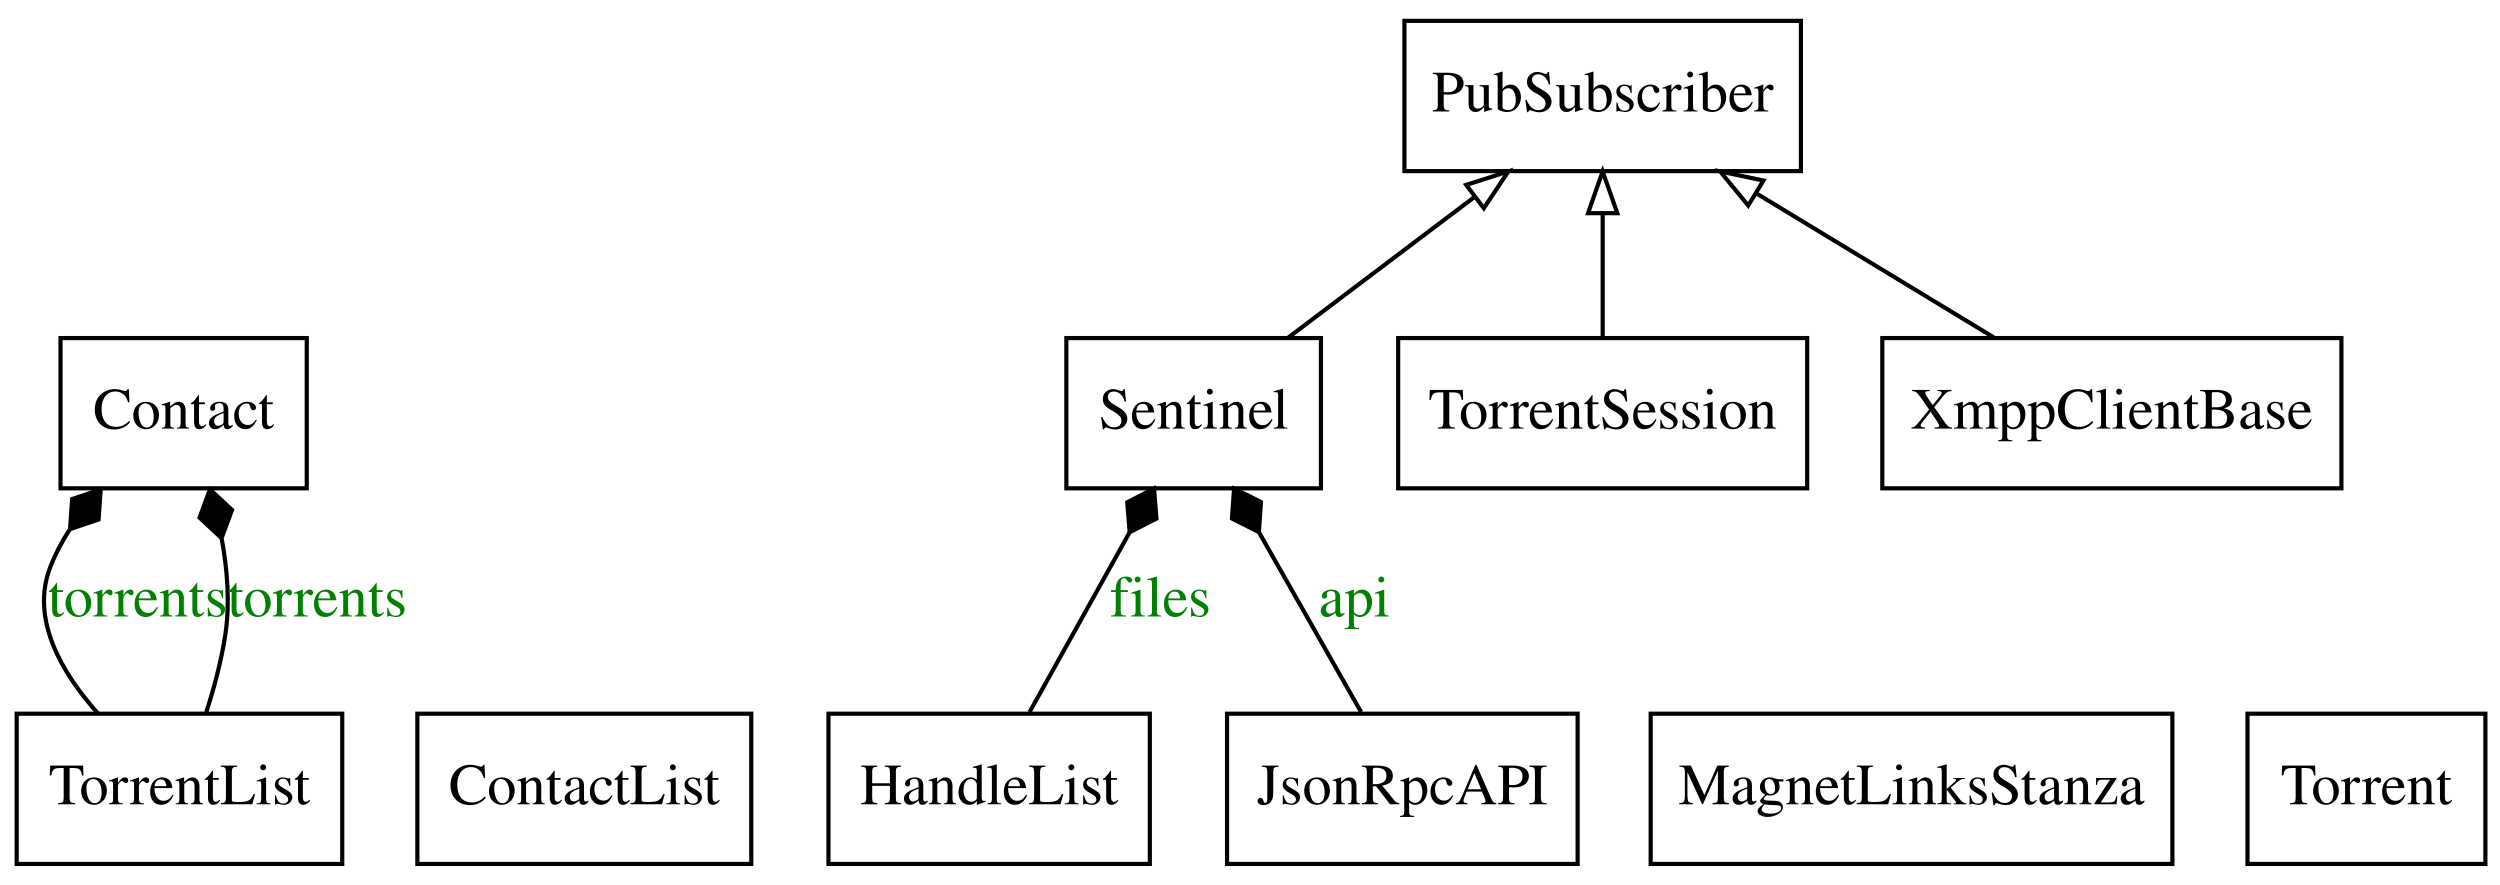
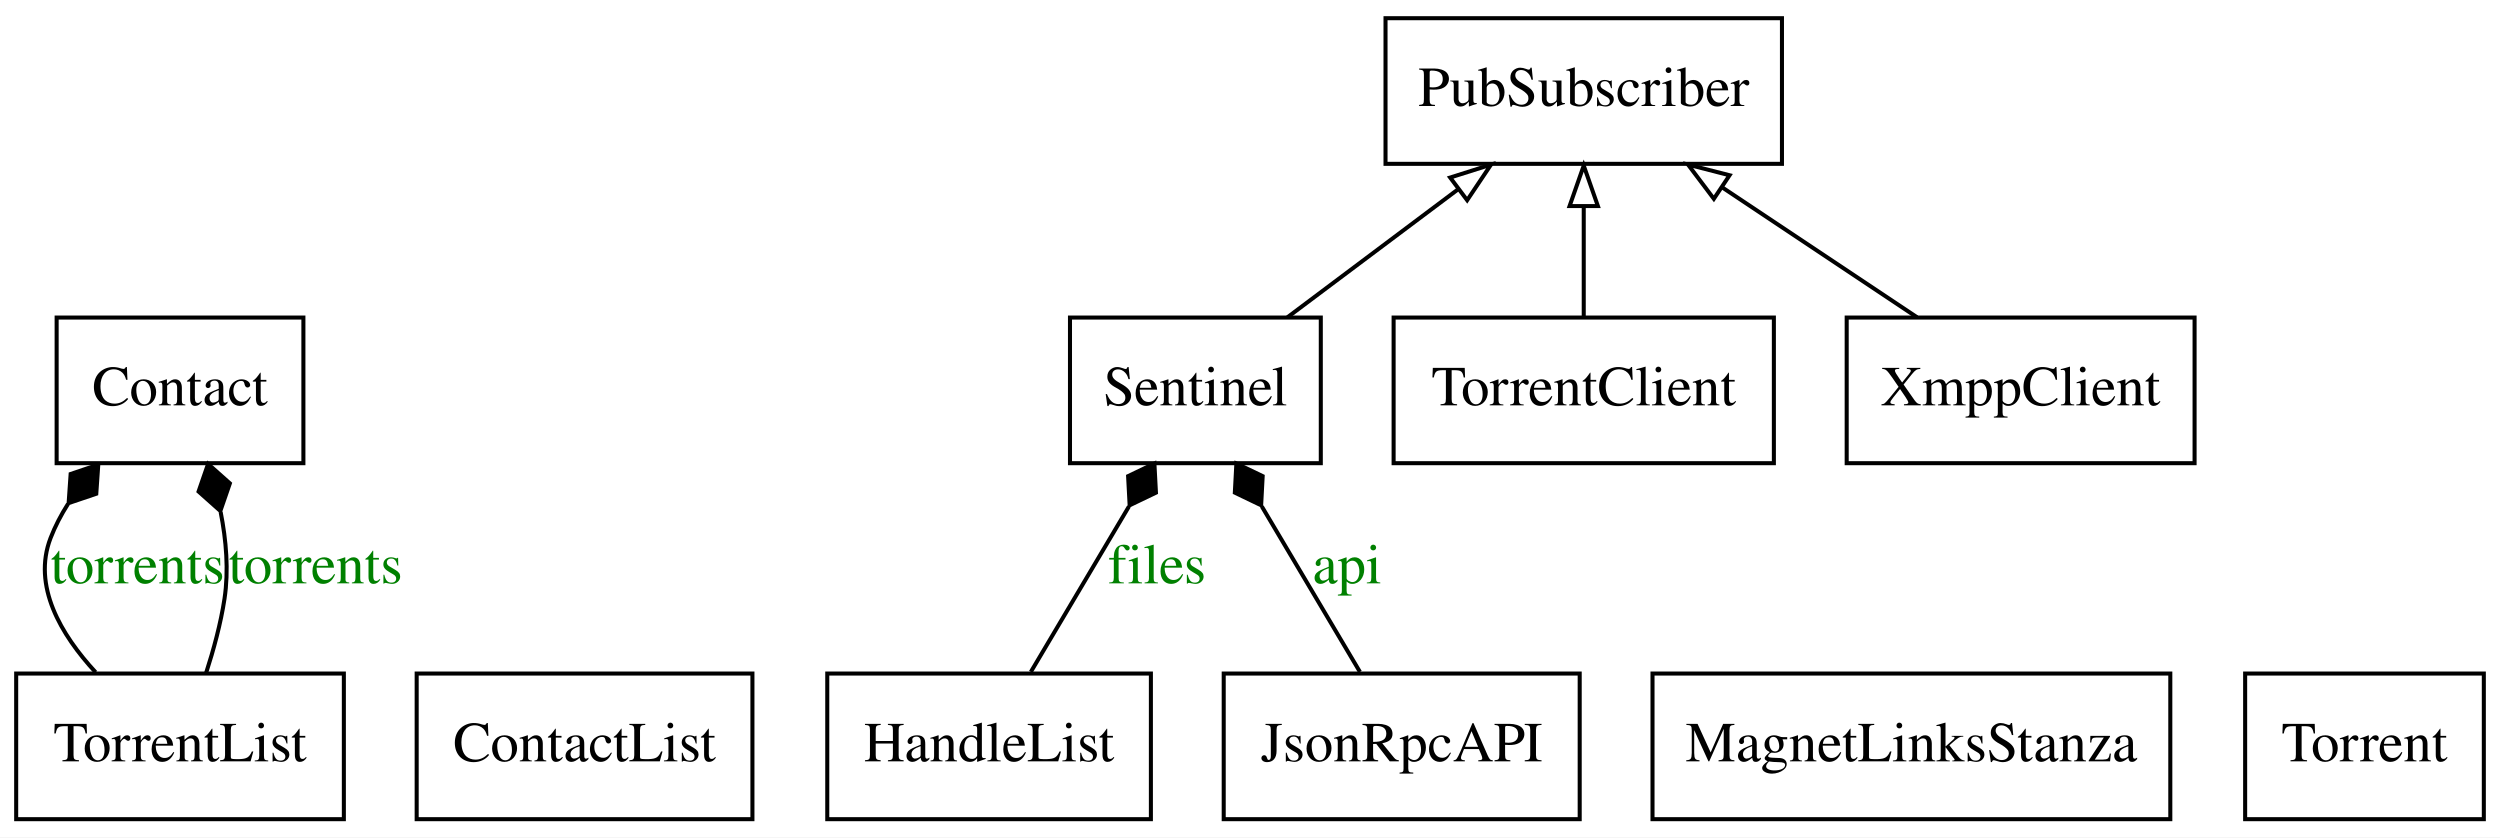
- <svg xmlns="http://www.w3.org/2000/svg" width="599pt" height="212pt" viewBox="0.00 0.00 599.00 212.00">
-   <g id="graph0" class="graph" transform="scale(1 1) rotate(0) translate(4 208)">
-     <polygon fill="white" stroke="none" points="-4,4 -4,-208 595,-208 595,4 -4,4" />
+ <svg xmlns="http://www.w3.org/2000/svg" width="618pt" height="207pt" viewBox="0.00 0.00 618.00 207.00">
+   <g id="graph0" class="graph" transform="scale(1 1) rotate(0) translate(4 203)">
+     <polygon fill="white" stroke="none" points="-4,4 -4,-203 614,-203 614,4 -4,4" />
    <g id="node1" class="node">
-       <polygon fill="none" stroke="black" points="10.5,-91 10.5,-127 69.5,-127 69.5,-91 10.5,-91" />
-       <text text-anchor="middle" x="40" y="-105.3" font-family="Times,serif" font-size="14.00">Contact</text>
+       <polygon fill="none" stroke="black" points="10,-88.5 10,-124.5 71,-124.5 71,-88.5 10,-88.5" />
+       <text text-anchor="middle" x="40.5" y="-102.8" font-family="Times,serif" font-size="14.00">Contact</text>
    </g>
    <g id="node2" class="node">
-       <polygon fill="none" stroke="black" points="96,-1 96,-37 176,-37 176,-1 96,-1" />
-       <text text-anchor="middle" x="136" y="-15.3" font-family="Times,serif" font-size="14.00">ContactList</text>
+       <polygon fill="none" stroke="black" points="99,-0.5 99,-36.5 182,-36.5 182,-0.5 99,-0.5" />
+       <text text-anchor="middle" x="140.5" y="-14.8" font-family="Times,serif" font-size="14.00">ContactList</text>
    </g>
    <g id="node3" class="node">
-       <polygon fill="none" stroke="black" points="194.5,-1 194.5,-37 271.5,-37 271.5,-1 194.5,-1" />
-       <text text-anchor="middle" x="233" y="-15.3" font-family="Times,serif" font-size="14.00">HandleList</text>
+       <polygon fill="none" stroke="black" points="200.5,-0.5 200.5,-36.5 280.5,-36.5 280.5,-0.5 200.5,-0.5" />
+       <text text-anchor="middle" x="240.5" y="-14.8" font-family="Times,serif" font-size="14.00">HandleList</text>
    </g>
    <g id="node7" class="node">
-       <polygon fill="none" stroke="black" points="251.5,-91 251.5,-127 312.5,-127 312.5,-91 251.5,-91" />
-       <text text-anchor="middle" x="282" y="-105.3" font-family="Times,serif" font-size="14.00">Sentinel</text>
+       <polygon fill="none" stroke="black" points="260.5,-88.5 260.5,-124.5 322.5,-124.5 322.5,-88.5 260.5,-88.5" />
+       <text text-anchor="middle" x="291.5" y="-102.8" font-family="Times,serif" font-size="14.00">Sentinel</text>
    </g>
    <g id="edge4" class="edge">
-       <path fill="none" stroke="black" d="M242.681,-37.386C249.503,-49.638 258.781,-66.301 266.611,-80.363" />
-       <polygon fill="black" stroke="black" points="266.668,-80.465 273.082,-83.761 272.506,-90.95 266.092,-87.653 266.668,-80.465" />
-       <text text-anchor="middle" x="274" y="-60.3" font-family="Times,serif" font-size="14.00" fill="green">files</text>
+       <path fill="none" stroke="black" d="M250.821,-36.903C257.779,-48.637 267.108,-64.368 275.077,-77.806" />
+       <polygon fill="black" stroke="black" points="275.248,-78.094 281.749,-81.215 281.369,-88.416 274.868,-85.296 275.248,-78.094" />
+       <text text-anchor="middle" x="282" y="-58.8" font-family="Times,serif" font-size="14.00" fill="green">files</text>
    </g>
    <g id="node4" class="node">
-       <polygon fill="none" stroke="black" points="290,-1 290,-37 374,-37 374,-1 290,-1" />
-       <text text-anchor="middle" x="332" y="-15.3" font-family="Times,serif" font-size="14.00">JsonRpcAPI</text>
+       <polygon fill="none" stroke="black" points="298.5,-0.5 298.5,-36.5 386.5,-36.5 386.5,-0.5 298.5,-0.5" />
+       <text text-anchor="middle" x="342.5" y="-14.8" font-family="Times,serif" font-size="14.00">JsonRpcAPI</text>
    </g>
    <g id="edge5" class="edge">
-       <path fill="none" stroke="black" d="M322.122,-37.386C315.16,-49.638 305.693,-66.301 297.703,-80.363" />
-       <polygon fill="black" stroke="black" points="297.616,-80.516 298.13,-87.709 291.688,-90.95 291.174,-83.757 297.616,-80.516" />
-       <text text-anchor="middle" x="320.5" y="-60.3" font-family="Times,serif" font-size="14.00" fill="green">api</text>
+       <path fill="none" stroke="black" d="M332.179,-36.903C325.221,-48.637 315.892,-64.368 307.923,-77.806" />
+       <polygon fill="black" stroke="black" points="307.752,-78.094 308.132,-85.296 301.631,-88.416 301.251,-81.215 307.752,-78.094" />
+       <text text-anchor="middle" x="329" y="-58.8" font-family="Times,serif" font-size="14.00" fill="green">api</text>
    </g>
    <g id="node5" class="node">
-       <polygon fill="none" stroke="black" points="391.5,-1 391.5,-37 516.5,-37 516.5,-1 391.5,-1" />
-       <text text-anchor="middle" x="454" y="-15.3" font-family="Times,serif" font-size="14.00">MagnetLinksStanza</text>
+       <polygon fill="none" stroke="black" points="404.5,-0.5 404.5,-36.5 532.5,-36.5 532.5,-0.5 404.5,-0.5" />
+       <text text-anchor="middle" x="468.5" y="-14.8" font-family="Times,serif" font-size="14.00">MagnetLinksStanza</text>
    </g>
    <g id="node6" class="node">
-       <polygon fill="none" stroke="black" points="332.5,-167 332.5,-203 427.5,-203 427.5,-167 332.5,-167" />
-       <text text-anchor="middle" x="380" y="-181.3" font-family="Times,serif" font-size="14.00">PubSubscriber</text>
+       <polygon fill="none" stroke="black" points="338.5,-162.5 338.5,-198.5 436.5,-198.5 436.5,-162.5 338.5,-162.5" />
+       <text text-anchor="middle" x="387.5" y="-176.8" font-family="Times,serif" font-size="14.00">PubSubscriber</text>
    </g>
    <g id="edge1" class="edge">
-       <path fill="none" stroke="black" d="M304.729,-127.163C317.964,-137.157 334.829,-149.891 349.239,-160.772" />
-       <polygon fill="none" stroke="black" points="347.304,-163.697 357.394,-166.93 351.522,-158.111 347.304,-163.697" />
+       <path fill="none" stroke="black" d="M314.251,-124.563C326.832,-133.999 342.648,-145.861 356.361,-156.146" />
+       <polygon fill="none" stroke="black" points="354.48,-159.11 364.58,-162.31 358.68,-153.51 354.48,-159.11" />
    </g>
    <g id="node8" class="node">
-       <polygon fill="none" stroke="black" points="534.5,-1 534.5,-37 591.5,-37 591.5,-1 534.5,-1" />
-       <text text-anchor="middle" x="563" y="-15.3" font-family="Times,serif" font-size="14.00">Torrent</text>
+       <polygon fill="none" stroke="black" points="551,-0.5 551,-36.5 610,-36.5 610,-0.5 551,-0.5" />
+       <text text-anchor="middle" x="580.5" y="-14.8" font-family="Times,serif" font-size="14.00">Torrent</text>
    </g>
    <g id="node9" class="node">
-       <polygon fill="none" stroke="black" points="0,-1 0,-37 78,-37 78,-1 0,-1" />
-       <text text-anchor="middle" x="39" y="-15.3" font-family="Times,serif" font-size="14.00">TorrentList</text>
+       <polygon fill="none" stroke="black" points="340.5,-88.5 340.5,-124.5 434.5,-124.5 434.5,-88.5 340.5,-88.5" />
+       <text text-anchor="middle" x="387.5" y="-102.8" font-family="Times,serif" font-size="14.00">TorrentClient</text>
+     </g>
+     <g id="edge2" class="edge">
+       <path fill="none" stroke="black" d="M387.5,-124.563C387.5,-132.693 387.5,-142.624 387.5,-151.795" />
+       <polygon fill="none" stroke="black" points="384,-152.059 387.5,-162.059 391,-152.059 384,-152.059" />
+     </g>
+     <g id="node10" class="node">
+       <polygon fill="none" stroke="black" points="0,-0.5 0,-36.5 81,-36.5 81,-0.5 0,-0.5" />
+       <text text-anchor="middle" x="40.5" y="-14.8" font-family="Times,serif" font-size="14.00">TorrentList</text>
    </g>
    <g id="edge6" class="edge">
-       <path fill="none" stroke="black" d="M19.496,-37.033C10.73,-46.831 3.294,-59.621 8,-72 9.185,-75.117 10.777,-78.136 12.621,-81.013" />
-       <polygon fill="black" stroke="black" points="12.787,-81.227 19.62,-83.53 20.123,-90.724 13.289,-88.421 12.787,-81.227" />
-       <text text-anchor="middle" x="29" y="-60.3" font-family="Times,serif" font-size="14.00" fill="green">torrents</text>
+       <path fill="none" stroke="black" d="M19.643,-36.808C11.014,-46.156 3.959,-58.179 8.5,-70 9.62,-72.914 11.101,-75.739 12.815,-78.437" />
+       <polygon fill="black" stroke="black" points="12.967,-78.635 19.798,-80.945 20.293,-88.14 13.462,-85.829 12.967,-78.635" />
+       <text text-anchor="middle" x="30" y="-58.8" font-family="Times,serif" font-size="14.00" fill="green">torrents</text>
    </g>
    <g id="edge7" class="edge">
-       <path fill="none" stroke="black" d="M45.433,-37.338C47.295,-43.181 49.073,-49.795 50,-56 51.114,-63.456 50.488,-71.47 49.123,-78.921" />
-       <polygon fill="black" stroke="black" points="49.09,-79.057 51.588,-85.822 46.304,-90.729 43.806,-83.964 49.09,-79.057" />
-       <text text-anchor="middle" x="72" y="-60.3" font-family="Times,serif" font-size="14.00" fill="green">torrents</text>
-     </g>
-     <g id="node10" class="node">
-       <polygon fill="none" stroke="black" points="331,-91 331,-127 429,-127 429,-91 331,-91" />
-       <text text-anchor="middle" x="380" y="-105.3" font-family="Times,serif" font-size="14.00">TorrentSession</text>
-     </g>
-     <g id="edge2" class="edge">
-       <path fill="none" stroke="black" d="M380,-127.163C380,-135.942 380,-146.837 380,-156.733" />
-       <polygon fill="none" stroke="black" points="376.5,-156.93 380,-166.93 383.5,-156.93 376.5,-156.93" />
+       <path fill="none" stroke="black" d="M46.933,-36.59C48.794,-42.352 50.573,-48.876 51.5,-55 52.558,-61.987 51.924,-69.454 50.539,-76.444" />
+       <polygon fill="black" stroke="black" points="50.473,-76.696 52.825,-83.513 47.438,-88.306 45.086,-81.49 50.473,-76.696" />
+       <text text-anchor="middle" x="74" y="-58.8" font-family="Times,serif" font-size="14.00" fill="green">torrents</text>
    </g>
    <g id="node11" class="node">
-       <polygon fill="none" stroke="black" points="447,-91 447,-127 557,-127 557,-91 447,-91" />
-       <text text-anchor="middle" x="502" y="-105.3" font-family="Times,serif" font-size="14.00">XmppClientBase</text>
+       <polygon fill="none" stroke="black" points="452.5,-88.5 452.5,-124.5 538.5,-124.5 538.5,-88.5 452.5,-88.5" />
+       <text text-anchor="middle" x="495.5" y="-102.8" font-family="Times,serif" font-size="14.00">XmppClient</text>
    </g>
    <g id="edge3" class="edge">
-       <path fill="none" stroke="black" d="M473.704,-127.163C456.766,-137.437 435.052,-150.608 416.793,-161.683" />
-       <polygon fill="none" stroke="black" points="414.877,-158.751 408.142,-166.93 418.508,-164.736 414.877,-158.751" />
+       <path fill="none" stroke="black" d="M469.906,-124.563C455.485,-134.177 437.286,-146.31 421.661,-156.726" />
+       <polygon fill="none" stroke="black" points="419.664,-153.851 413.285,-162.31 423.547,-159.675 419.664,-153.851" />
    </g>
  </g>
</svg>
